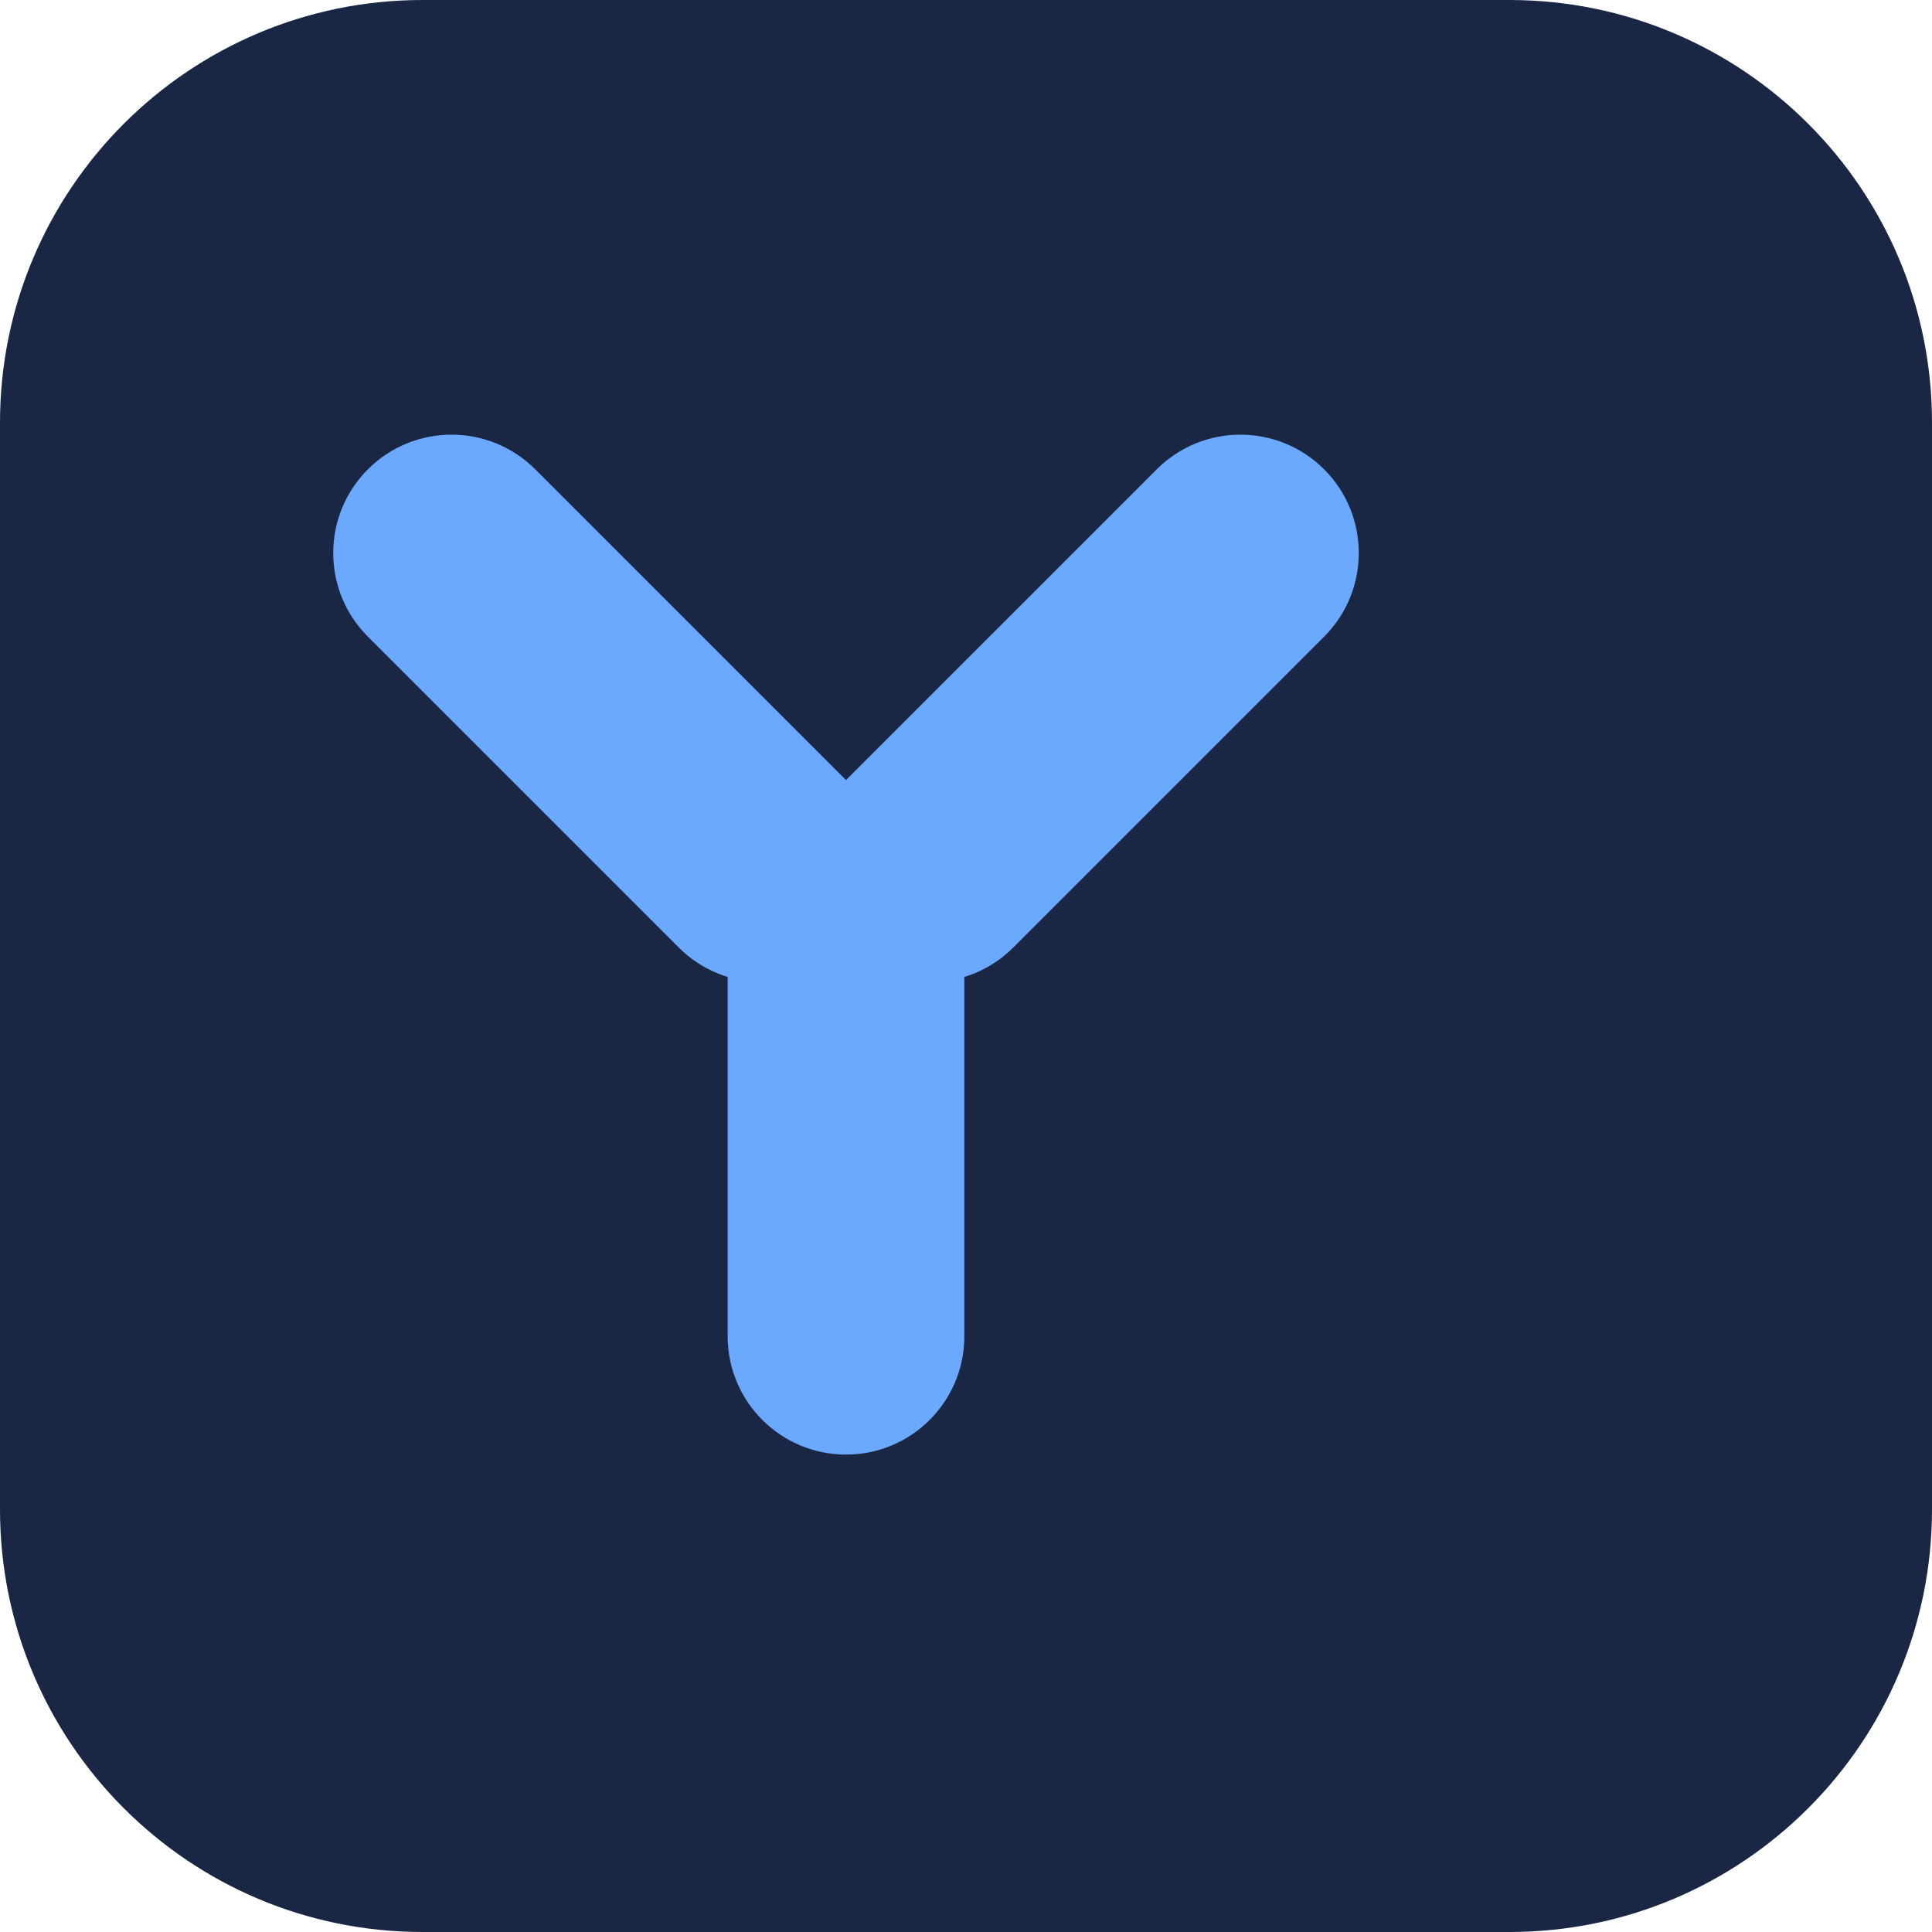
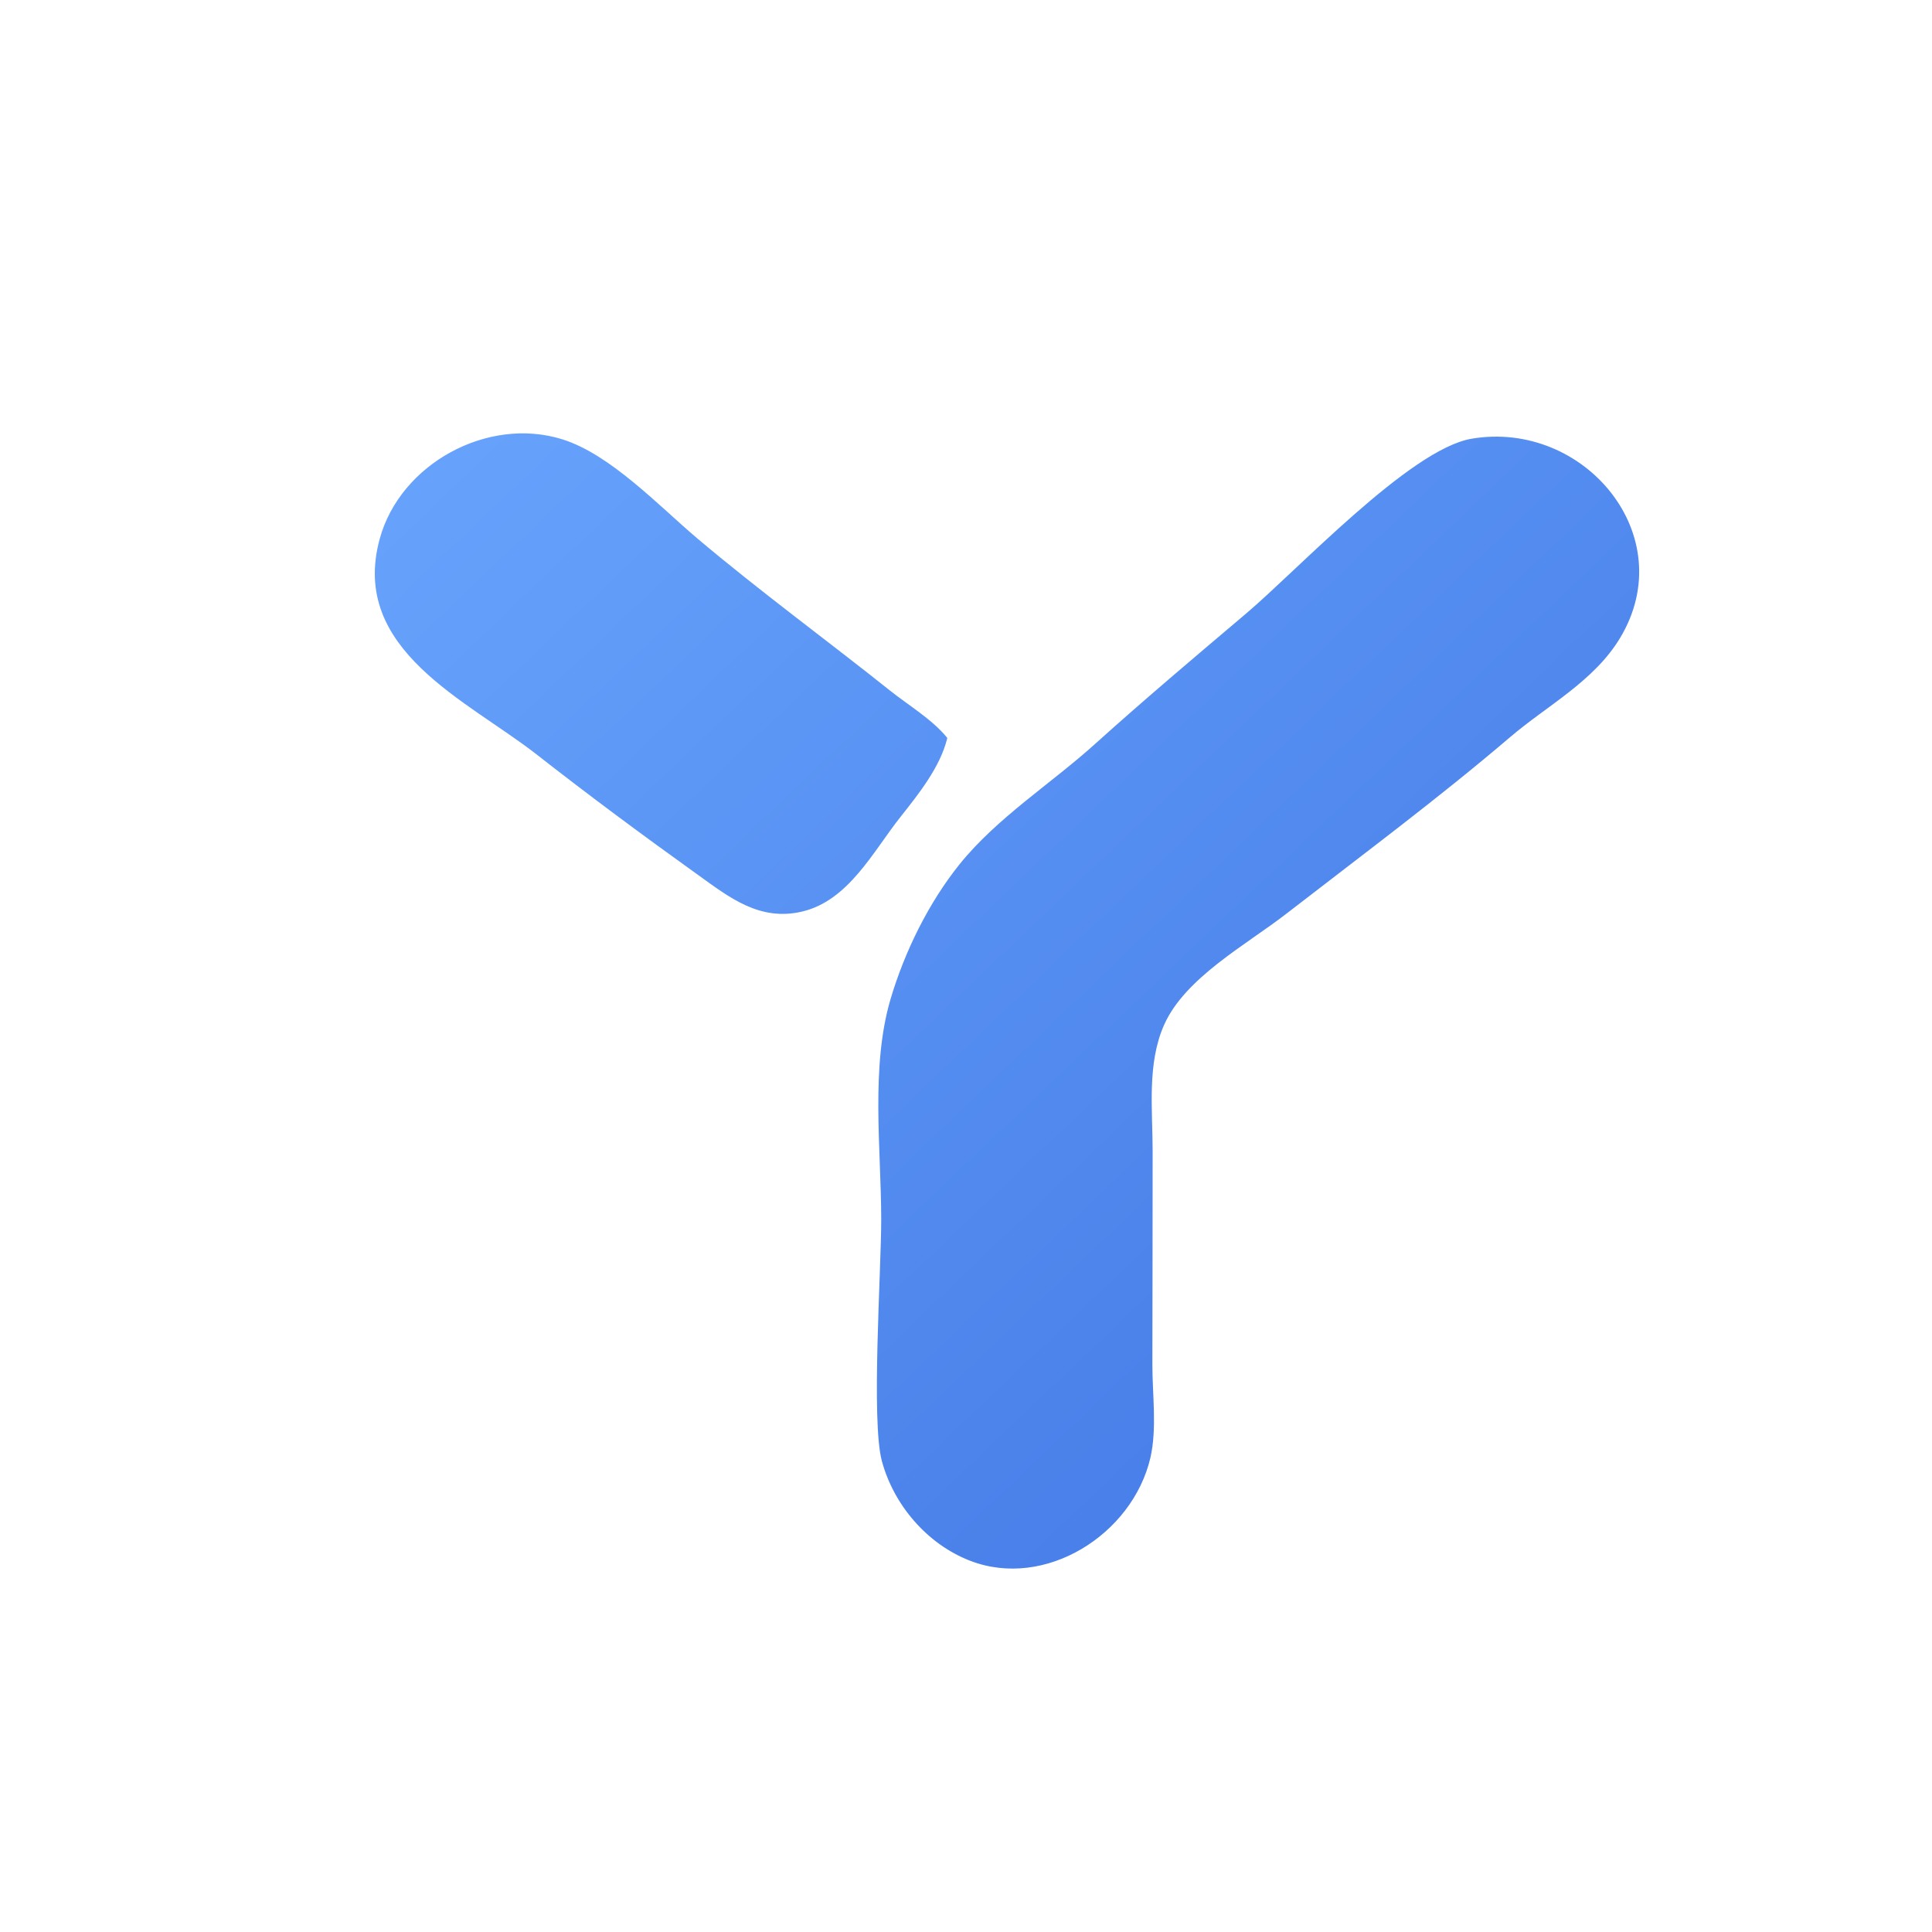
<svg xmlns="http://www.w3.org/2000/svg" width="512" height="512" viewBox="0 0 512 512" fill="none">
-   <rect width="512" height="512" rx="112" fill="#1a2744" />
-   <defs>
-     <linearGradient id="yg" x1="76" y1="103" x2="377" y2="385" gradientUnits="userSpaceOnUse">
-       <stop offset="0%" stop-color="#6BA8FF" />
-       <stop offset="100%" stop-color="#3B6FE0" />
-     </linearGradient>
-   </defs>
-   <g transform="translate(45 45) scale(4.48)">
-     <rect x="-7" y="-20" width="14" height="40" rx="7" fill="url(#yg)" transform="translate(25.86 31.86) rotate(-45)" />
-     <rect x="-7" y="-20" width="14" height="40" rx="7" fill="url(#yg)" transform="translate(54.14 31.86) rotate(45)" />
-     <rect x="33" y="39" width="14" height="37" rx="7" fill="url(#yg)" />
-   </g>
+   <svg x="10" y="10" width="492" height="492" viewBox="0 0 196 218">
+     <defs>
+       <linearGradient id="yg" x1="17" y1="35" x2="181" y2="207" gradientUnits="userSpaceOnUse">
+         <stop offset="0%" stop-color="#6BA8FF" />
+         <stop offset="100%" stop-color="#3B6FE0" />
+       </linearGradient>
+     </defs>
+     <path d="M95.67 82.25C94.85 85.59 92.33 88.74 90.2 91.43C87.02 95.43 84.13 101.23 78.71 102.49C73.8 103.64 70.29 100.85 66.59 98.19C60.21 93.62 53.85 88.91 47.67 84.07C39.57 77.73 25.74 71.83 29.27 58.9C31.65 50.14 41.85 44.56 50.55 47.27C56.17 49.02 61.87 55.08 66.36 58.88C73.69 65.07 81.49 70.77 88.99 76.75C91.17 78.49 93.9 80.1 95.67 82.25ZM157.38 47.21C170.48 44.98 181.89 58.49 174.69 70.43C171.64 75.48 166.18 78.3 161.8 82.04C153.35 89.25 144.32 95.96 135.53 102.77C130.85 106.4 123.62 110.29 121.15 115.86C119.11 120.44 119.79 125.86 119.79 130.75C119.78 139.08 119.78 147.42 119.76 155.75C119.75 159.25 120.32 163.3 119.53 166.72C117.44 175.67 107.24 182.11 98.5 178.71C93.48 176.76 89.61 172.18 88.24 167.09C86.98 162.41 88.17 144.77 88.17 138.75C88.16 130.46 86.91 120.89 89.26 112.92C90.9 107.39 93.7 101.66 97.36 97.11C101.77 91.65 108.08 87.68 113.26 83C119.03 77.8 125.04 72.73 130.97 67.71C137.05 62.57 150.2 48.44 157.38 47.21Z" fill="url(#yg)" fill-rule="evenodd" stroke="url(#yg)" stroke-width="0.25" stroke-linejoin="round" />
+   </svg>
</svg>
